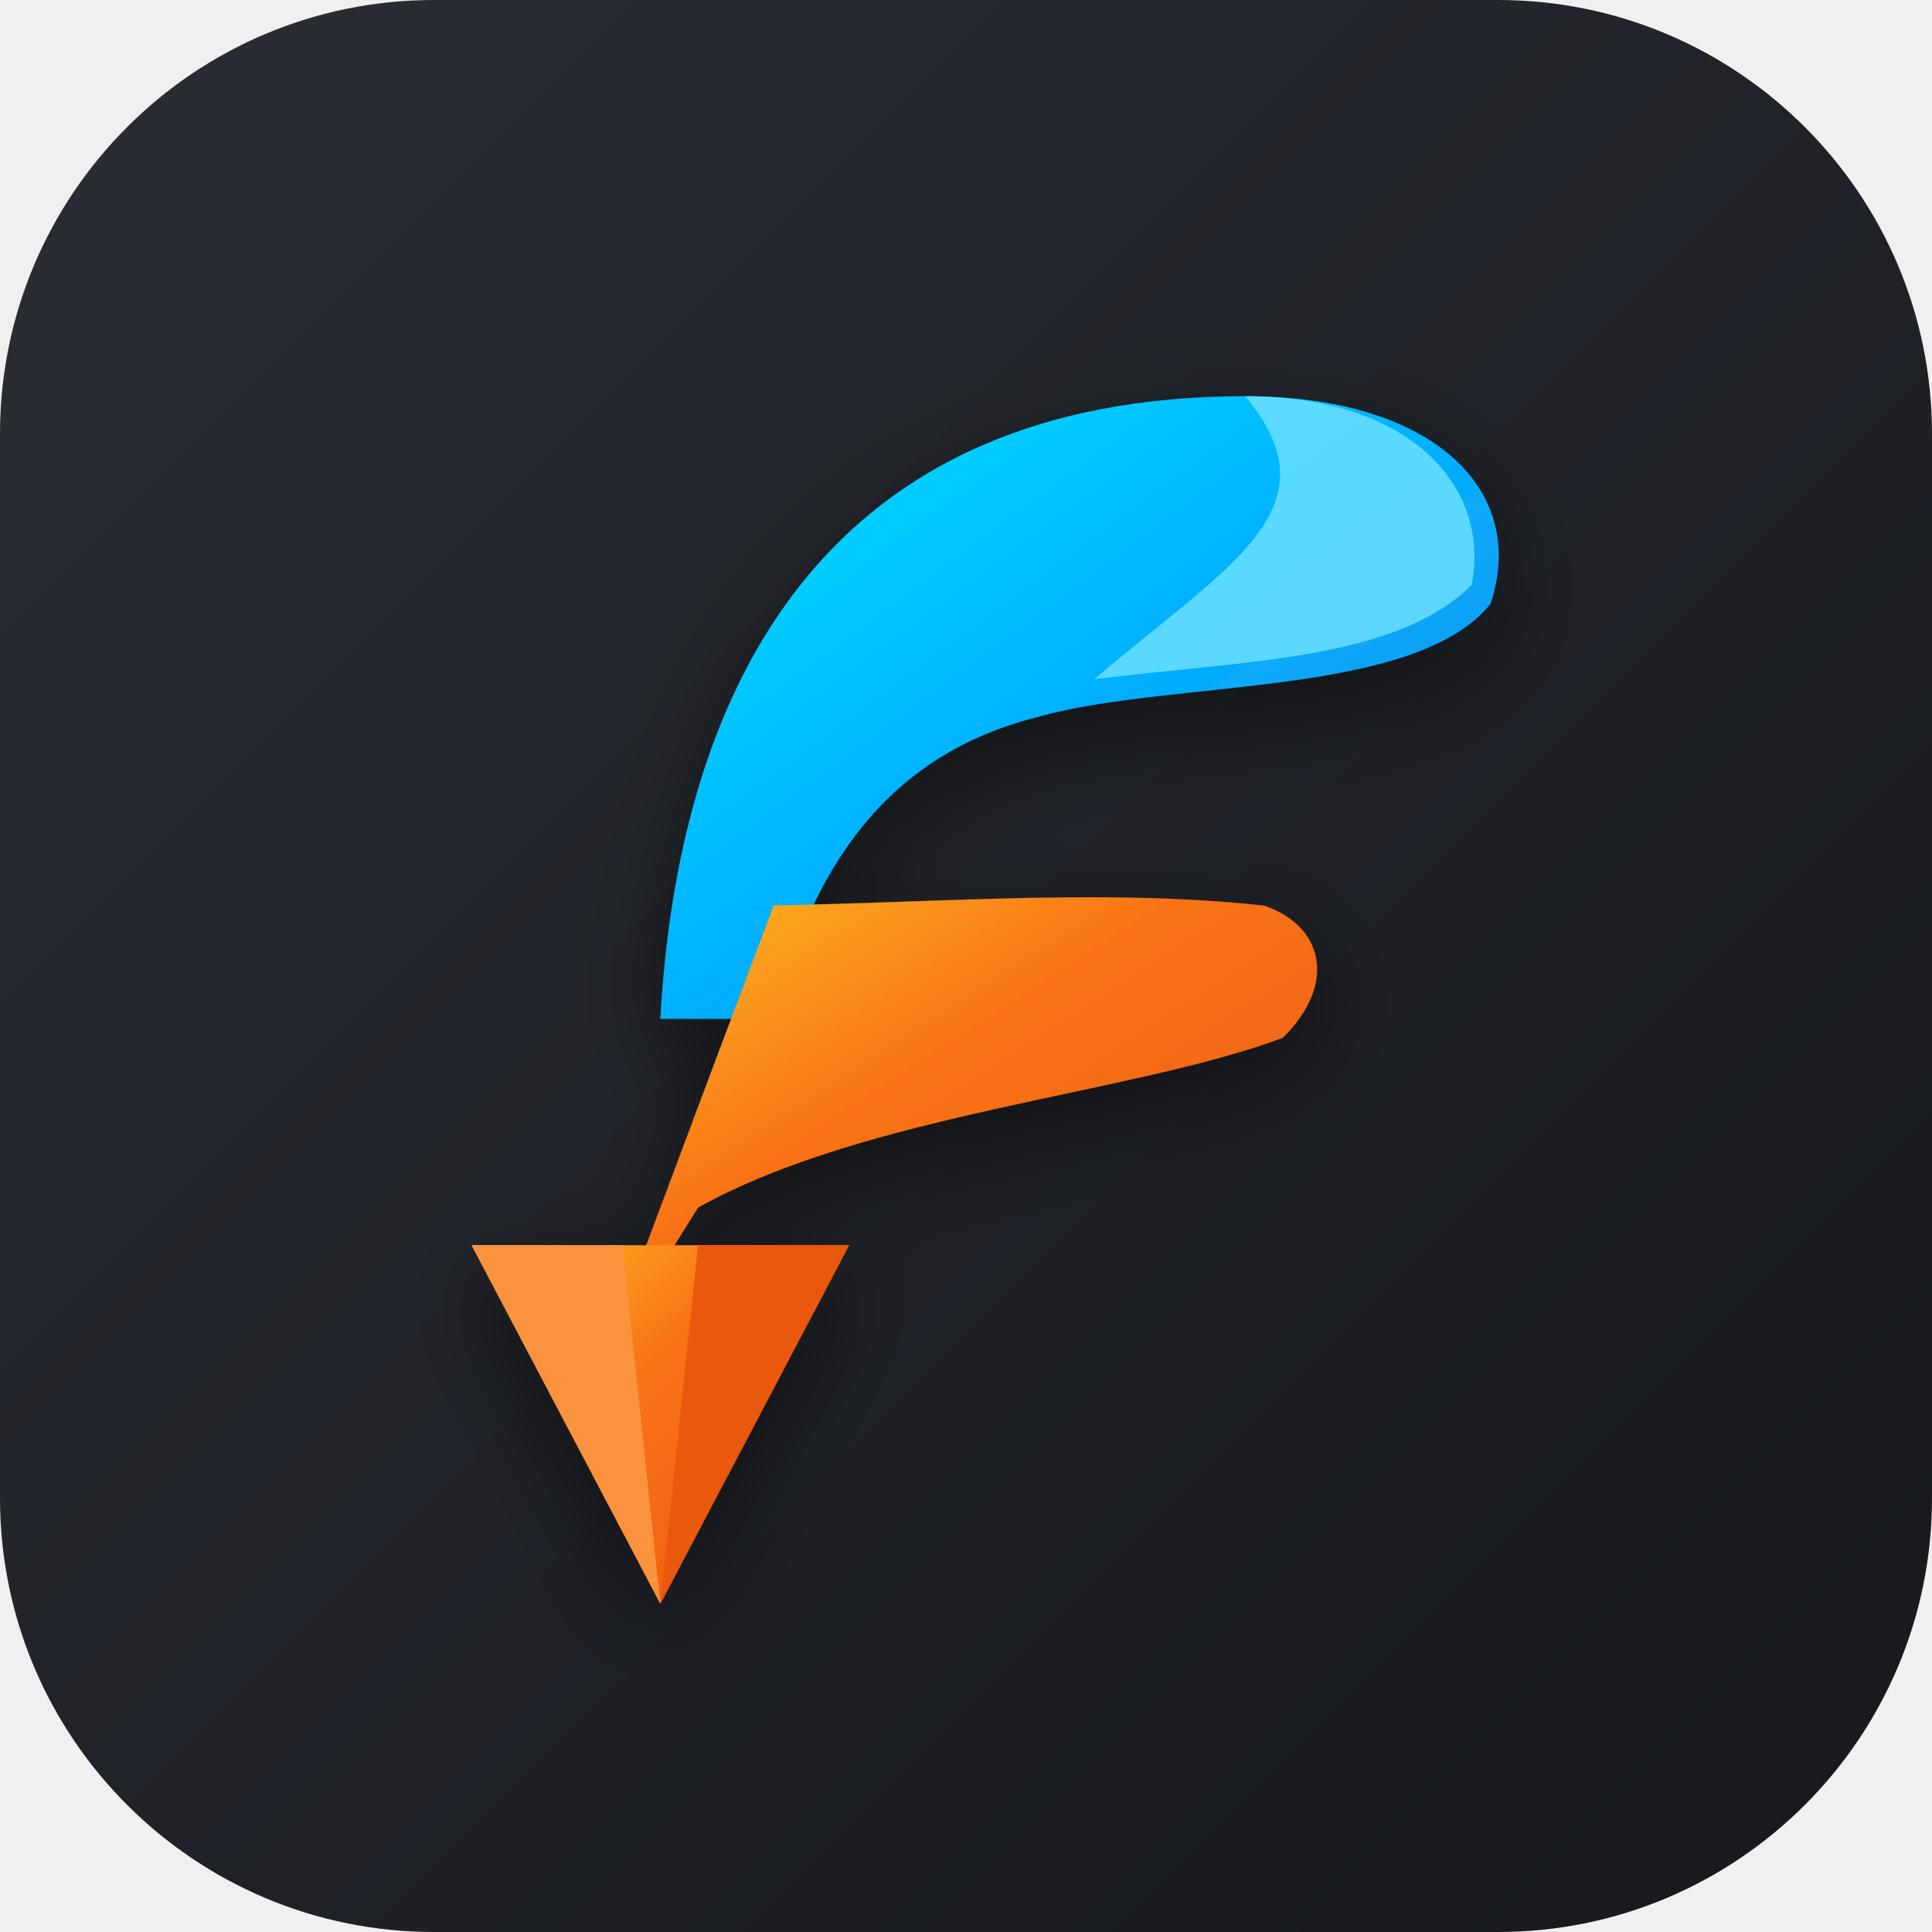
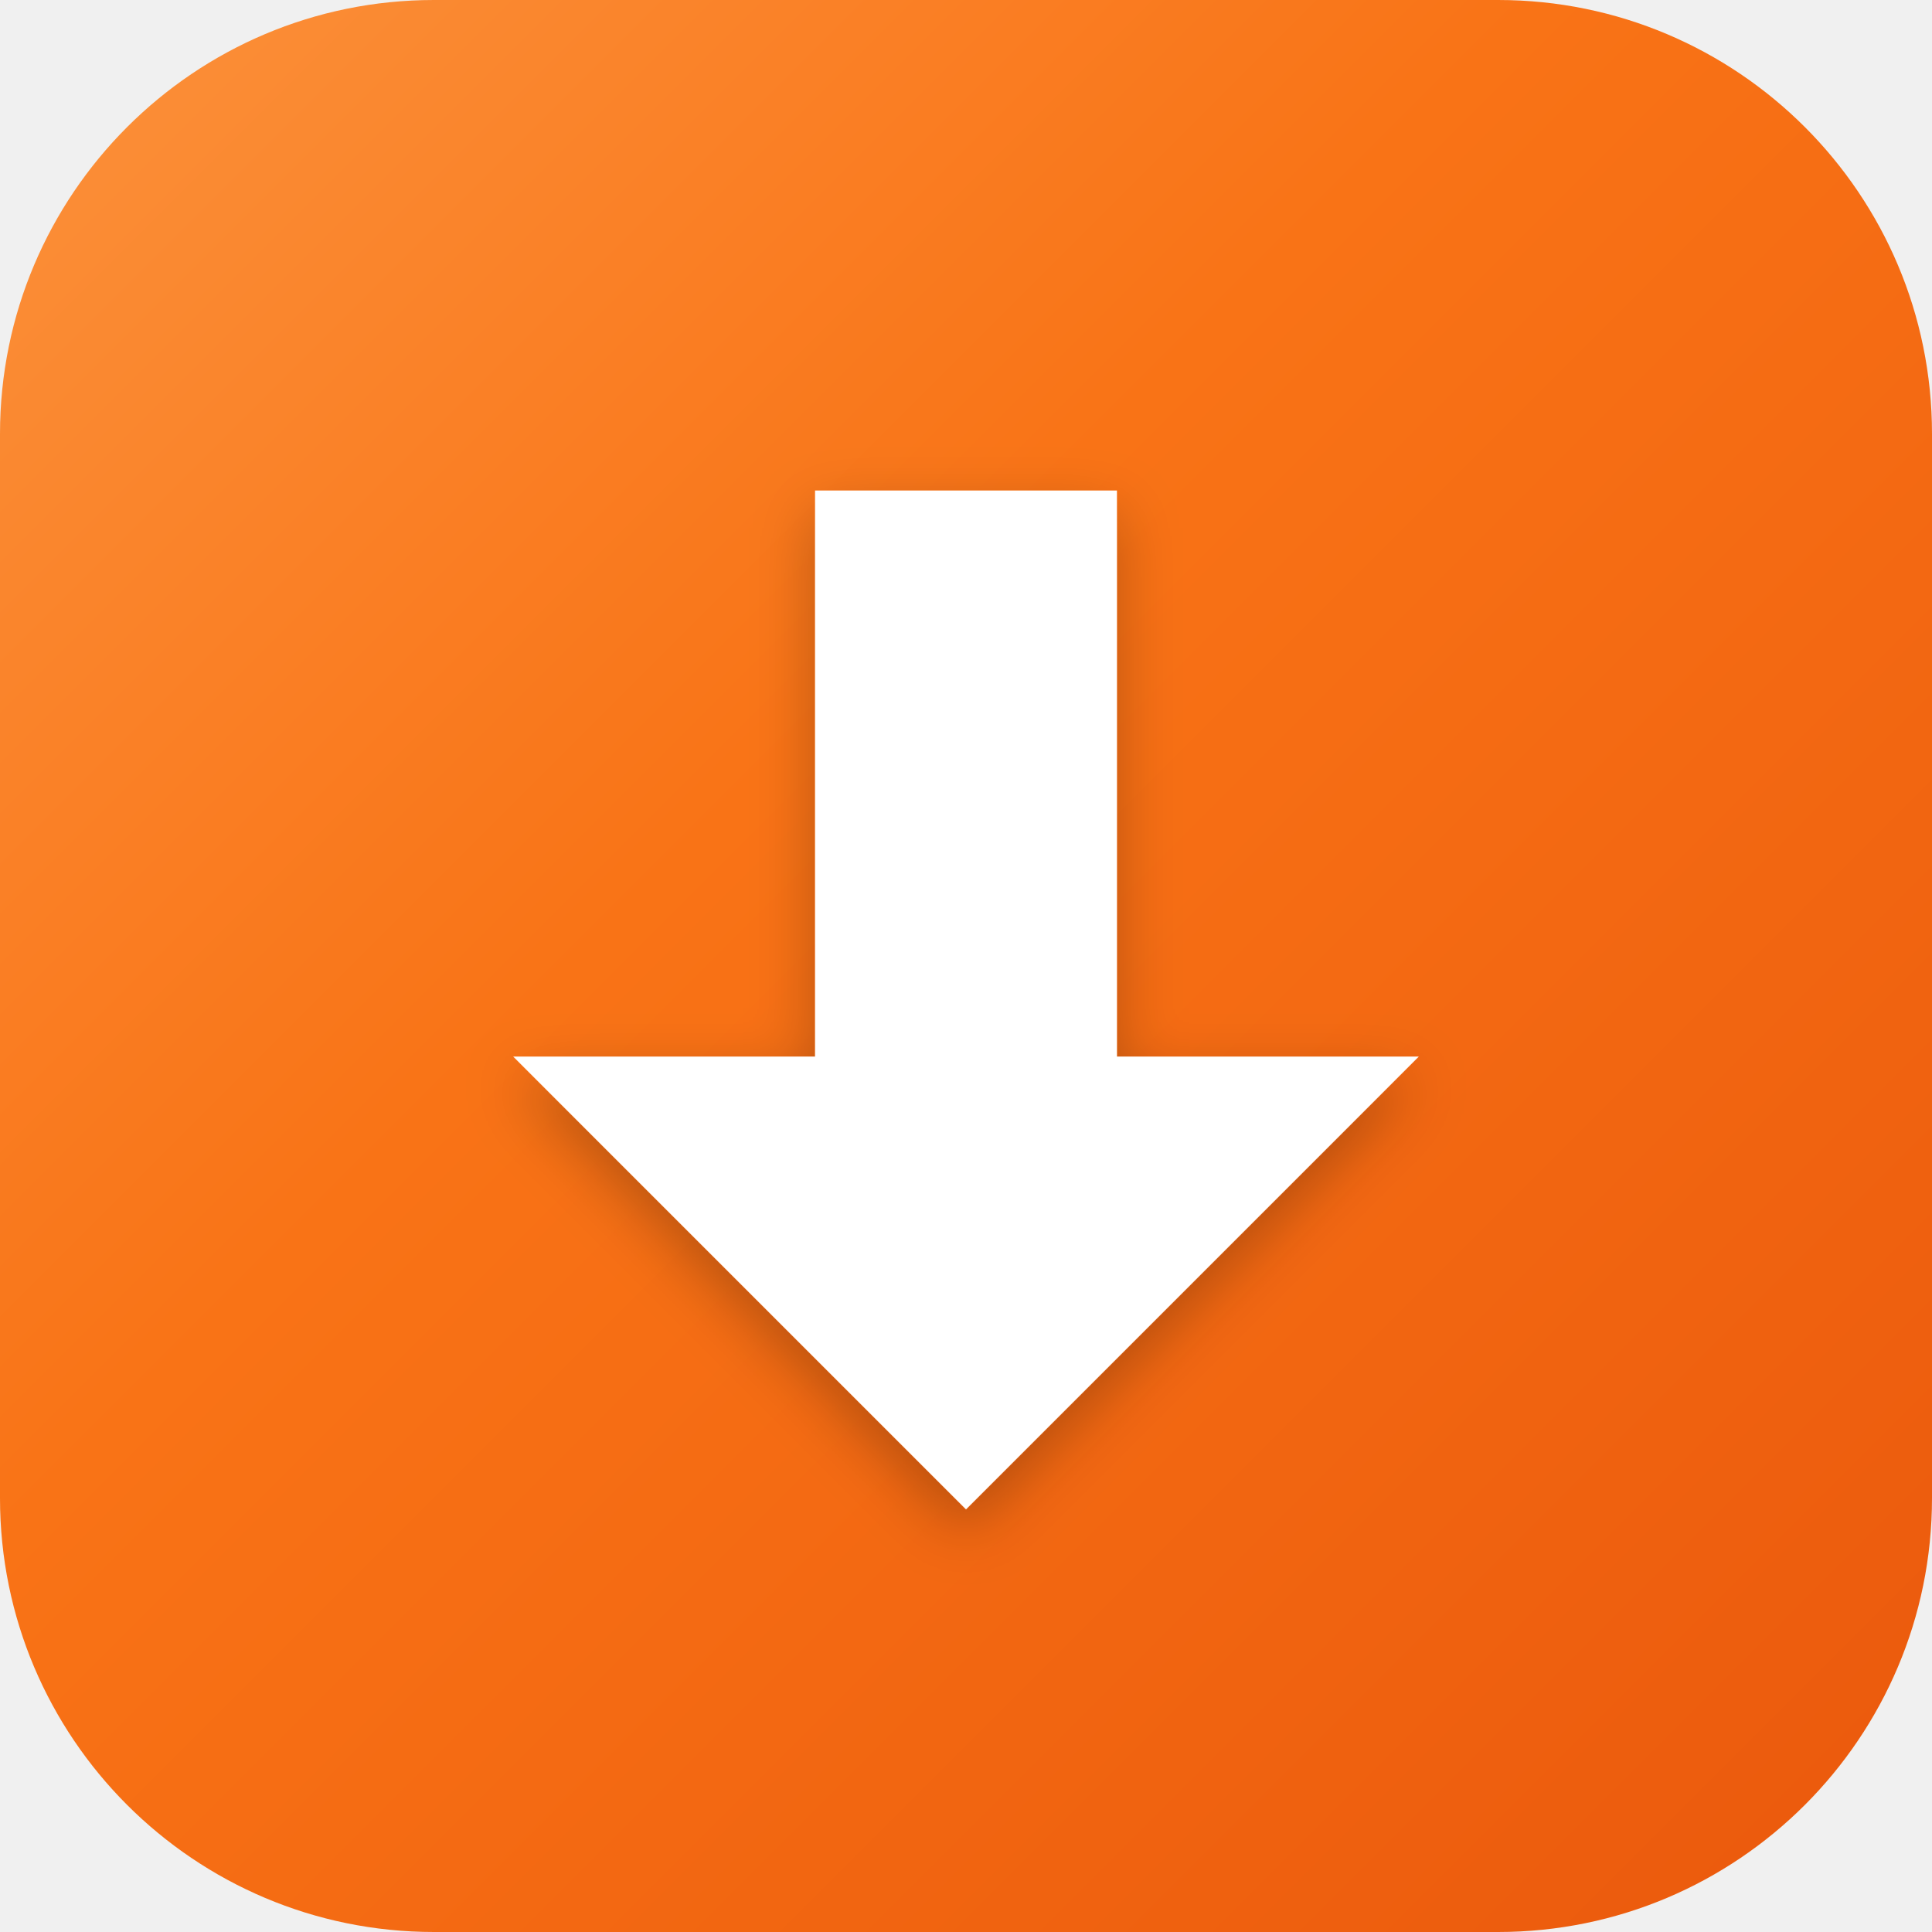
<svg xmlns="http://www.w3.org/2000/svg" viewBox="0 0 512 512" width="512" height="512">
  <defs>
-     <linearGradient id="ffDarkBg" x1="0%" y1="0%" x2="100%" y2="100%">
-       <stop offset="0%" stop-color="#2a2d34" />
-       <stop offset="100%" stop-color="#16181d" />
-     </linearGradient>
-     <linearGradient id="ffCyanBlue" x1="0%" y1="0%" x2="100%" y2="100%">
-       <stop offset="0%" stop-color="#00e5ff" />
-       <stop offset="50%" stop-color="#00b0ff" />
-       <stop offset="100%" stop-color="#3584e4" />
-     </linearGradient>
-     <linearGradient id="ffAmberOrange" x1="0%" y1="0%" x2="100%" y2="100%">
-       <stop offset="0%" stop-color="#fbbf24" />
+     <linearGradient id="brandOrange" x1="0%" y1="0%" x2="100%" y2="100%">
+       <stop offset="0%" stop-color="#fb923c" />
      <stop offset="40%" stop-color="#f97316" />
      <stop offset="100%" stop-color="#ea580c" />
    </linearGradient>
-     <filter id="ffGlow" x="-20%" y="-20%" width="140%" height="140%">
-       <feDropShadow dx="0" dy="8" stdDeviation="12" flood-color="#000000" flood-opacity="0.45" />
+     <filter id="arrowShadow" x="-20%" y="-20%" width="140%" height="140%">
+       <feDropShadow dx="0" dy="6" stdDeviation="8" flood-color="#000000" flood-opacity="0.25" />
    </filter>
  </defs>
-   <rect width="512" height="512" rx="115" fill="url(#ffDarkBg)" />
-   <g filter="url(#ffGlow)">
-     <path d="M 175 270 C 180 180, 220 105, 330 105 C 380 105, 405 130, 395 160 C 375 185, 310 180, 275 190 C 235 200, 215 230, 205 270 Z" fill="url(#ffCyanBlue)" />
-     <path d="M 330 105 C 375 105, 395 130, 390 155 C 370 175, 330 175, 290 180 C 325 150, 355 135, 330 105 Z" fill="#70e2ff" opacity="0.8" />
-     <path d="M 195 240 C 240 240, 290 235, 335 240 C 350 245, 355 260, 340 275 C 300 290, 230 295, 185 320 L 160 360 L 205 240 Z" fill="url(#ffAmberOrange)" />
-     <path d="M 155 330 L 225 330 L 175 425 L 125 330 Z" fill="url(#ffAmberOrange)" />
-     <path d="M 175 425 L 225 330 L 185 330 Z" fill="#ea580c" />
-     <path d="M 175 425 L 125 330 L 165 330 Z" fill="#fb923c" />
+   <rect width="512" height="512" rx="115" fill="url(#brandOrange)" />
+   <g filter="url(#arrowShadow)">
+     <path d="M 216 130 L 296 130 L 296 280 L 376 280 L 256 400 L 136 280 L 216 280 Z" fill="#ffffff" />
  </g>
</svg>
